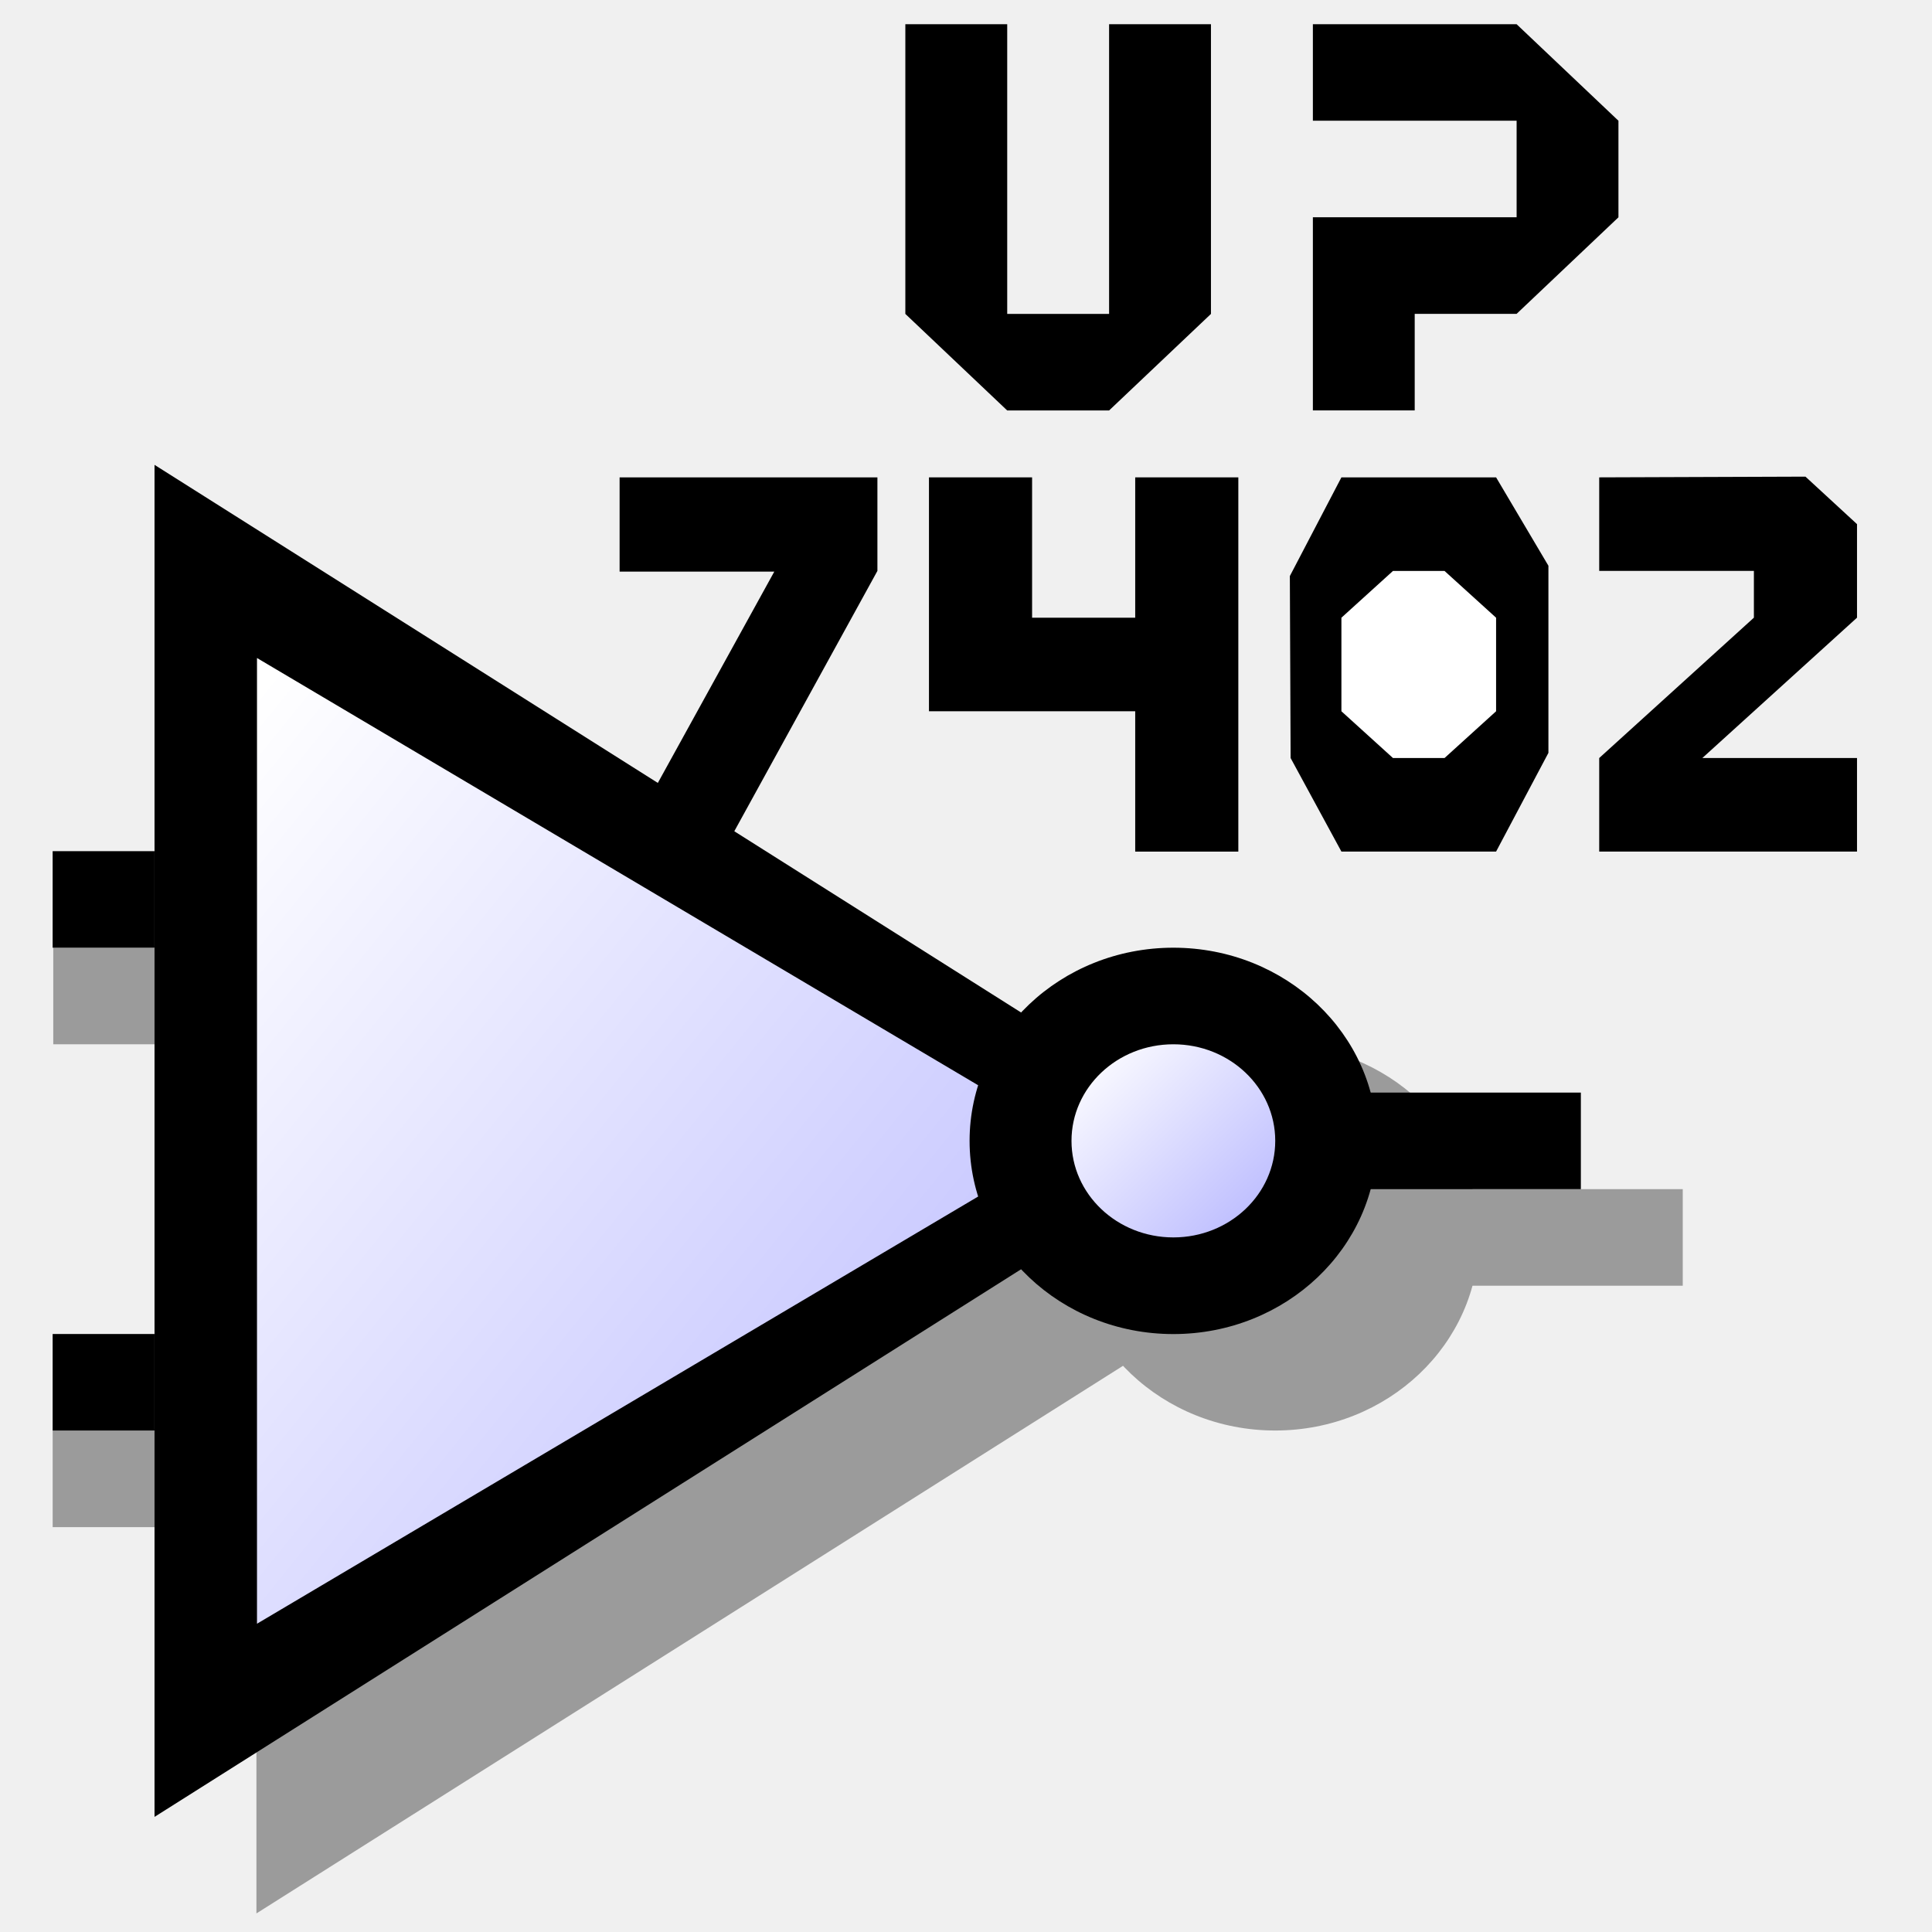
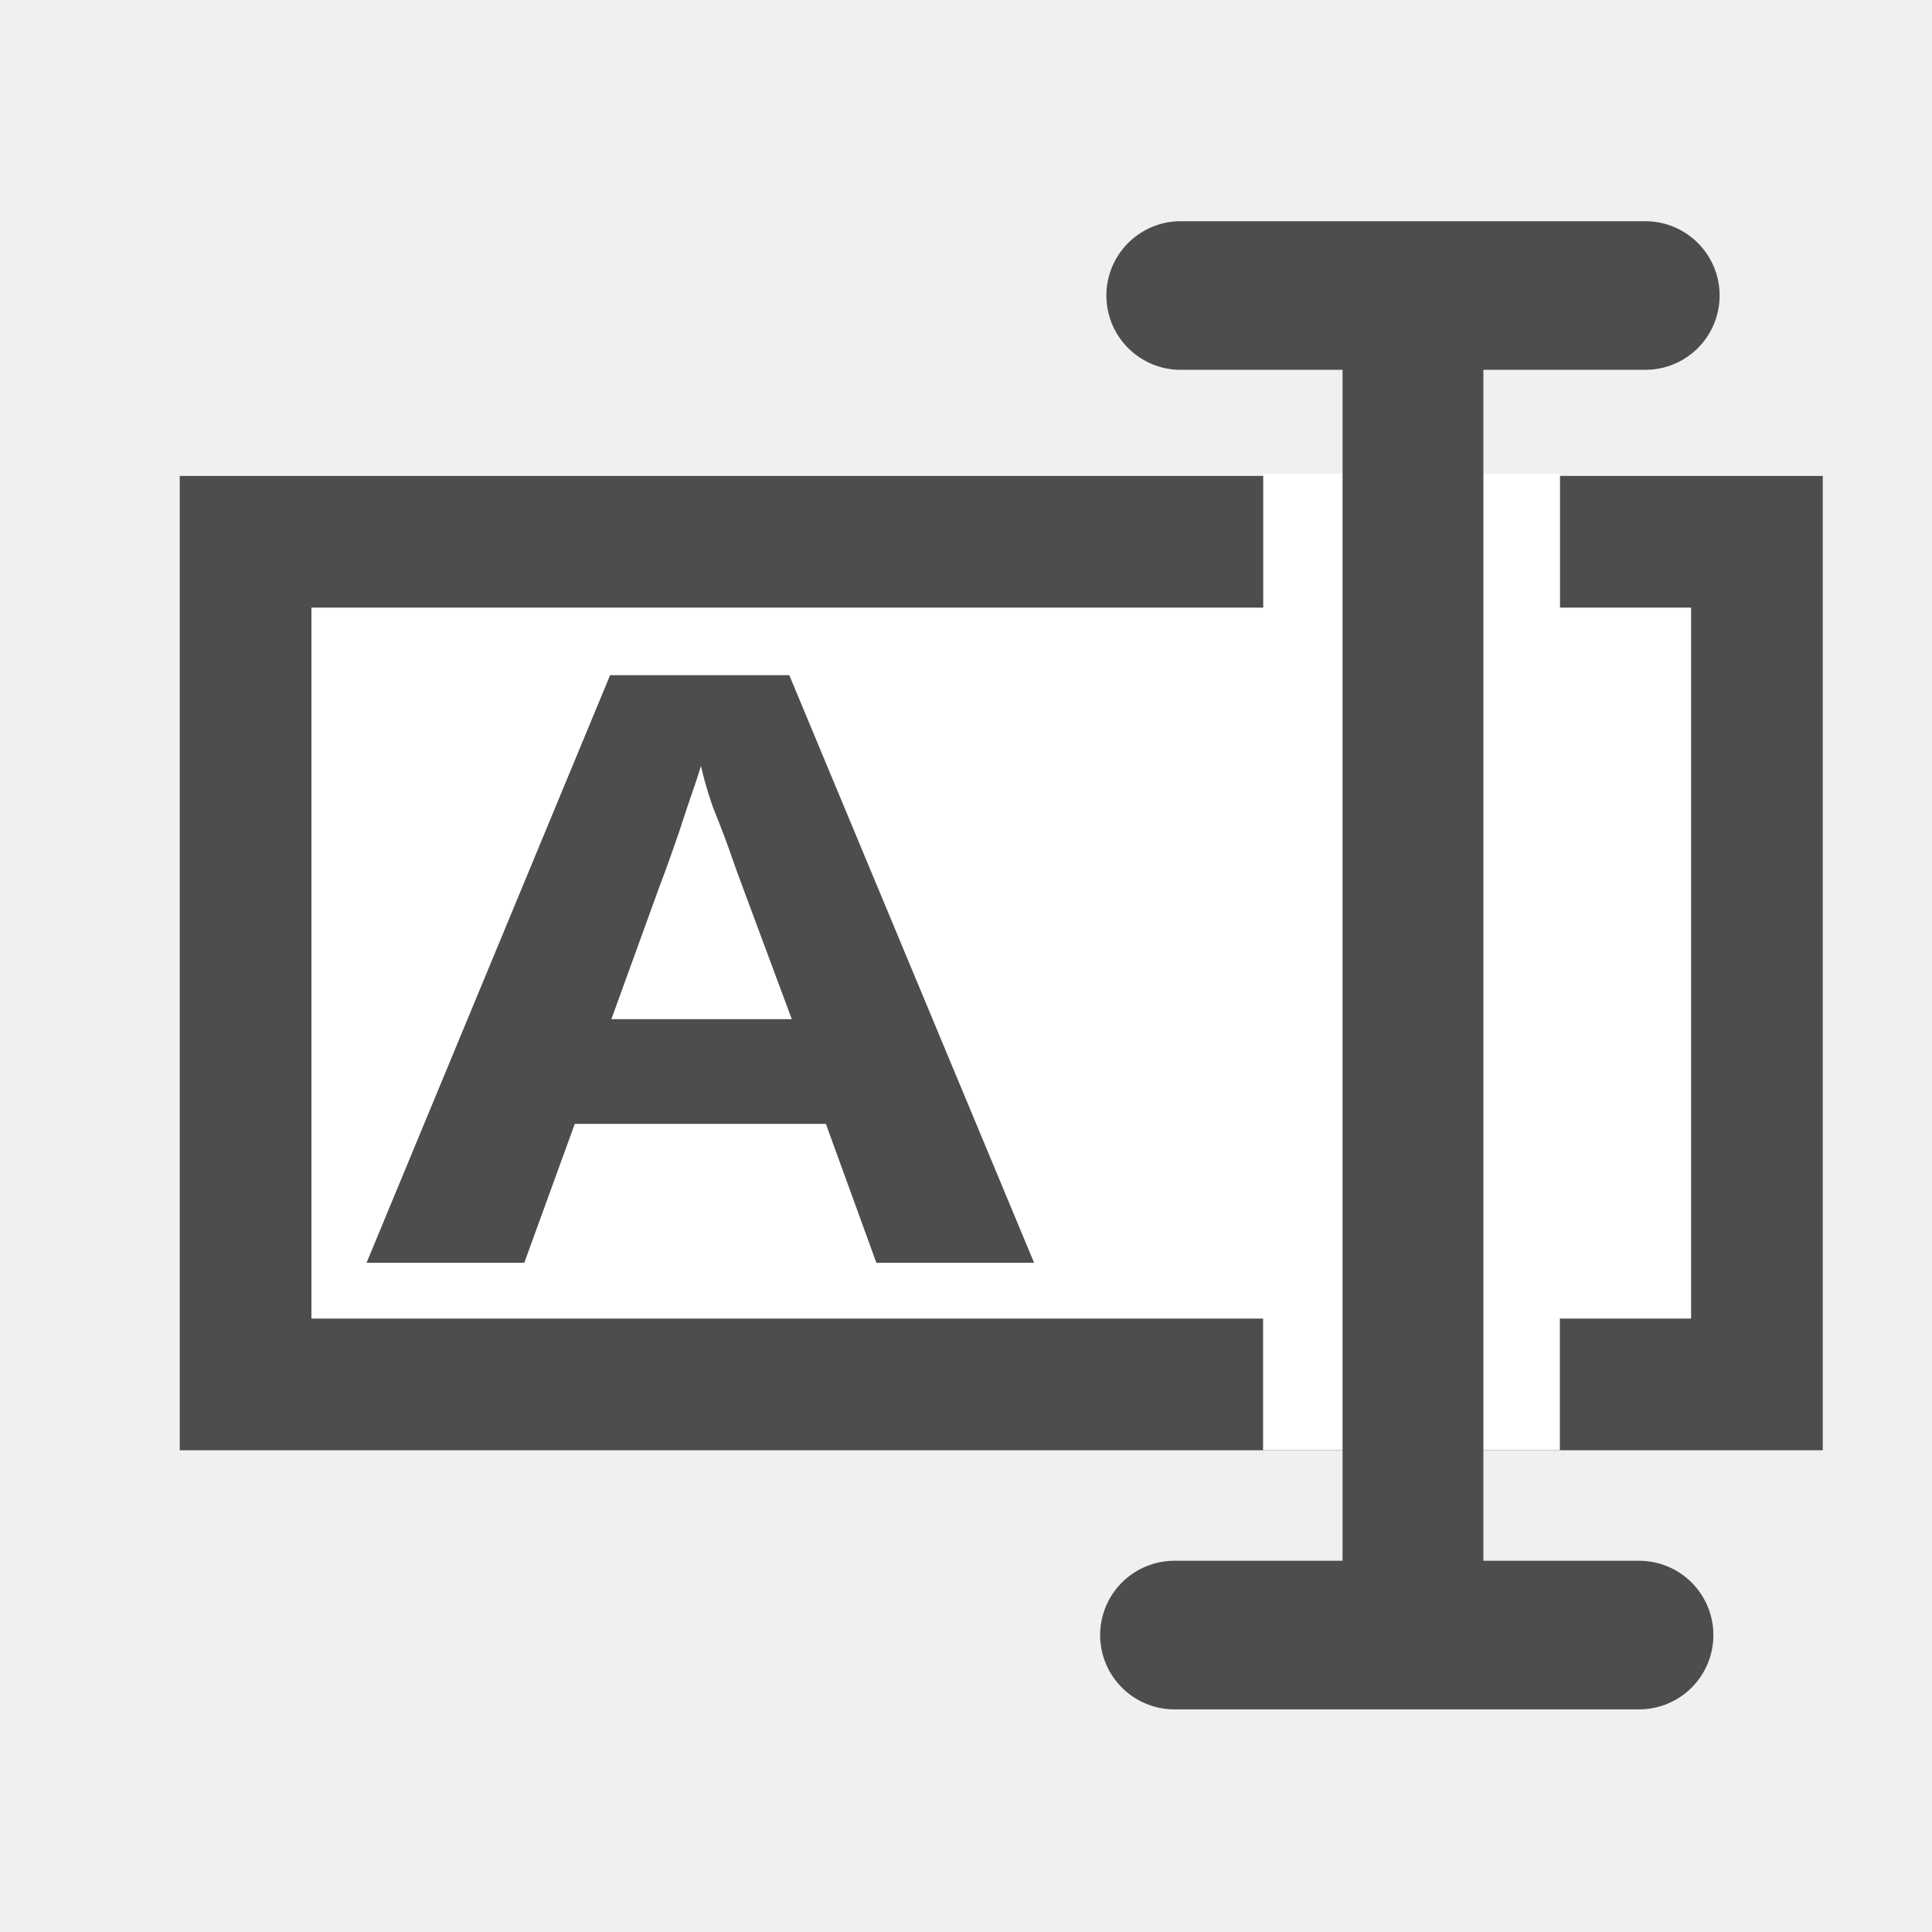
- <svg xmlns="http://www.w3.org/2000/svg" xmlns:xlink="http://www.w3.org/1999/xlink" height="48" width="48" version="1.1" viewBox="0 0 48 48" id="svg2">
-   <defs id="defs4">
-     <linearGradient id="a">
-       <stop stop-color="#fff" offset="0" id="stop7" />
-       <stop stop-color="#babaff" offset="1" id="stop9" />
-     </linearGradient>
-     <linearGradient id="j" y2="10.441" xlink:href="#a" gradientUnits="userSpaceOnUse" x2="12.136" gradientTransform="matrix(2.273456,0,0,2.619366,-58.25076,5.414898)" y1="1.983" x1="3.467" />
-     <linearGradient id="b" y2="7.844" xlink:href="#a" gradientUnits="userSpaceOnUse" x2="12.922" y1="6.062" x1="11.078" gradientTransform="matrix(2.5619,0,0,2.3244,-58.26614,5.414898)" />
-     <linearGradient id="k" y2="14.691" gradientUnits="userSpaceOnUse" x2="30.432" gradientTransform="translate(6.3922,12.185)" y1="12.338" x1="28.079">
-       <stop stop-color="#fcaf3e" offset="0" id="stop14" />
-       <stop stop-color="#ce5c00" offset="1" id="stop16" />
-     </linearGradient>
-     <linearGradient id="l" y2="22.119" gradientUnits="userSpaceOnUse" x2="22.81" gradientTransform="translate(6.3922,12.185)" y1="21.481" x1="23.448">
-       <stop stop-color="#ce5c00" offset="0" id="stop19" />
-       <stop stop-color="#ce5c00" offset="1" id="stop21" />
-     </linearGradient>
-     <linearGradient id="m" y2="32.714" gradientUnits="userSpaceOnUse" x2="25.485" y1="34.39" x1="26.379">
-       <stop stop-color="#e9b96e" offset="0" id="stop24" />
-       <stop stop-color="#fff" offset="1" id="stop26" />
-     </linearGradient>
-     <radialGradient id="p" gradientUnits="userSpaceOnUse" cy="128" cx="-138.84" gradientTransform="matrix(.35473 -.34328 .35696 .34544 130.15 -71.026)" r="9.127">
-       <stop stop-color="#f9a9a9" offset="0" id="stop29" />
-       <stop stop-color="#ab5f5f" offset="1" id="stop31" />
-     </radialGradient>
-     <linearGradient id="n" y2="134.25" gradientUnits="userSpaceOnUse" x2="-158.75" gradientTransform="matrix(.20949 -.20274 .20949 .20274 129.28 -31.999)" y1="115.94" x1="-158.75">
-       <stop stop-color="#ddd" offset="0" id="stop34" />
-       <stop stop-color="#fff" offset=".345" id="stop36" />
-       <stop stop-color="#737373" offset=".727" id="stop38" />
-       <stop stop-color="#bbb" offset="1" id="stop40" />
-     </linearGradient>
-     <linearGradient id="o" y2="10.441" xlink:href="#a" gradientUnits="userSpaceOnUse" x2="12.136" gradientTransform="matrix(2.246184,0,0,2.7037,-1.208162,11.54874)" y1="1.983" x1="3.467" />
-     <linearGradient xlink:href="#a" id="linearGradient3479" gradientUnits="userSpaceOnUse" x1="11.078" y1="6.062" x2="12.922" y2="7.844" gradientTransform="matrix(2.531196,0,0,2.3993,-1.222958,11.54874)" />
-   </defs>
-   <g id="g4323">
-     <g transform="matrix(2.531196,0,0,2.3993,-13.87883,-17.84227)" id="g107" style="fill:#9b9b9b">
-       <path d="m 8,13.25 0,14 10.5,-7 -10.5,-7 z" id="path109" style="fill-rule:evenodd" />
-       <rect y="17.25" width="1.994" x="6.006" height="1" id="rect111" />
-       <rect y="22.25" width="2" x="6" height="1" id="rect113" />
-       <path d="m 14.5,6.5 a 1.5,1.5 0 1 1 -3,0 1.5,1.5 0 1 1 3,0 z" transform="matrix(1.3333,0,0,1.3333,0.66664,11.583)" id="path115" />
-       <rect y="19.75" width="2.494" x="19.506" height="1" id="rect117" />
-     </g>
-     <rect transform="matrix(-1.754568e-7,1,-1,-4.4663889e-8,0,0)" height="2.531" width="2.399" y="-8.902" x="16.348" id="rect119" style="fill:#ffffff" />
-     <path d="m 3.839,11.549 0,33.591 26.577,-16.795 -26.577,-16.796 z" id="path121" style="fill-rule:evenodd" />
-     <rect y="21.147" width="2.531" x="1.308" height="2.399" id="rect123" />
-     <rect y="33.143" width="2.531" x="1.308" height="2.399" id="rect125" />
-     <path d="m 6.385,16.348 0,23.993 20.25,-11.996 -20.25,-11.997 z" id="path127" style="fill:url(#o);fill-rule:evenodd" />
-     <path d="m 34.214,28.345 a 5.062,4.799 0 0 1 -10.125,0 5.062,4.799 0 1 1 10.125,0 z" id="path129" />
-     <path d="m 31.683,28.344 a 2.531,2.399 0 0 1 -5.062,0 2.531,2.399 0 1 1 5.062,0 z" id="path131" style="fill:url(#linearGradient3479)" />
-     <rect y="27.145" width="6.313" x="32.963" height="2.399" id="rect133" />
-     <path d="m 22.493,0.601 0,7.198 2.531,2.399 2.531,0 2.531,-2.399 0,-7.198 -2.531,0 0,7.198 -2.531,0 0,-7.198 -2.532,0 z" id="path135" style="fill-rule:evenodd" />
-     <path d="m 32.617,0.601 5.062,0 2.531,2.399 0,2.399 -2.531,2.399 -2.531,0 0,2.399 -2.53,0 0,-4.799 5.062,0 0,-2.399 -5.062,0 0,-2.399 z" id="path147" style="fill-rule:evenodd" />
-     <path d="m 15.394,11.86 6.405,0 0,2.324 -3.843,6.991 -2.562,0 3.843,-6.973 -3.843,0 0,-2.343 z" id="path75" style="fill-rule:evenodd" />
-     <path d="m 39.732,11.86 0,2.324 3.843,0 0,1.162 -3.843,3.487 0,2.324 6.405,0 0,-2.324 -3.843,0 3.843,-3.487 0,-2.324 -1.281,-1.18 -5.124,0.018 z" id="path77" style="fill-rule:evenodd" />
-     <path d="m 32.046,14.312 0.019,4.521 1.262,2.324 3.843,0 1.3,-2.452 0,-4.649 -1.3,-2.196 -3.843,0 -1.281,2.452 z" id="path79" style="fill-rule:evenodd" />
-     <path d="m 33.327,15.347 1.281,-1.162 1.281,0 1.281,1.162 0,2.324 -1.281,1.162 -1.281,0 -1.281,-1.162 0,-2.324 z" id="path81" style="fill:#ffffff;fill-rule:evenodd" />
-     <path d="m 23.08,11.86 0,5.811 5.124,0 0,3.487 2.562,0 0,-9.298 -2.562,0 0,3.487 -2.562,0 0,-3.487 -2.562,0 z" id="path83" style="fill-rule:evenodd" />
-   </g>
+ <svg xmlns="http://www.w3.org/2000/svg" height="26" width="26" version="1.1" viewBox="0 0 26 26" id="svg2">
+   <defs id="defs4" />
+   <rect style="opacity:1;fill:#ffffff;fill-opacity:1;fill-rule:nonzero;stroke:#4d4d4d;stroke-width:1.772;stroke-linecap:square;stroke-linejoin:miter;stroke-miterlimit:4;stroke-dasharray:none;stroke-opacity:1" id="rect4191" width="20.339" height="11.34" x="3.305" y="7.291" />
+   <rect style="opacity:1;fill:#ffffff;fill-opacity:1;fill-rule:nonzero;stroke:#ffffff;stroke-width:1.092;stroke-linecap:square;stroke-linejoin:miter;stroke-miterlimit:4;stroke-dasharray:none;stroke-opacity:1" id="rect4208" width="2.902" height="0.924" x="17.544" y="18.046" />
+   <rect style="opacity:1;fill:#ffffff;fill-opacity:1;fill-rule:nonzero;stroke:#ffffff;stroke-width:1.092;stroke-linecap:square;stroke-linejoin:miter;stroke-miterlimit:4;stroke-dasharray:none;stroke-opacity:1" id="rect4208-3" width="2.902" height="0.924" x="17.546" y="6.925" />
+   <path style="fill:#808080;fill-rule:evenodd;stroke:#4d4d4d;stroke-width:2;stroke-linecap:round;stroke-linejoin:round;stroke-miterlimit:4;stroke-dasharray:none;stroke-opacity:1" d="m 15.889,3.977 6.253,0" id="path4193" />
+   <path style="fill:#808080;fill-rule:evenodd;stroke:#4d4d4d;stroke-width:1.895;stroke-linecap:butt;stroke-linejoin:round;stroke-miterlimit:4;stroke-dasharray:none;stroke-opacity:1" d="m 19.015,3.975 0,18.792" id="path4197" />
+   <text xml:space="preserve" style="font-style:normal;font-weight:normal;font-size:11.977px;line-height:125%;font-family:sans-serif;letter-spacing:0px;word-spacing:0px;fill:#4d4d4d;fill-opacity:1;stroke:none;stroke-width:1px;stroke-linecap:butt;stroke-linejoin:miter;stroke-opacity:1" x="4.541" y="18.466" id="text4199" transform="scale(1.086809,0.9201244)">
+     <tspan id="tspan4201" x="4.541" y="18.466" style="font-weight:bold;fill:#4d4d4d">A</tspan>
+   </text>
+   <path style="fill:#808080;fill-rule:evenodd;stroke:#4d4d4d;stroke-width:2;stroke-linecap:round;stroke-linejoin:round;stroke-miterlimit:4;stroke-dasharray:none;stroke-opacity:1" d="m 15.805,22.004 6.253,0" id="path4193-6" />
</svg>
